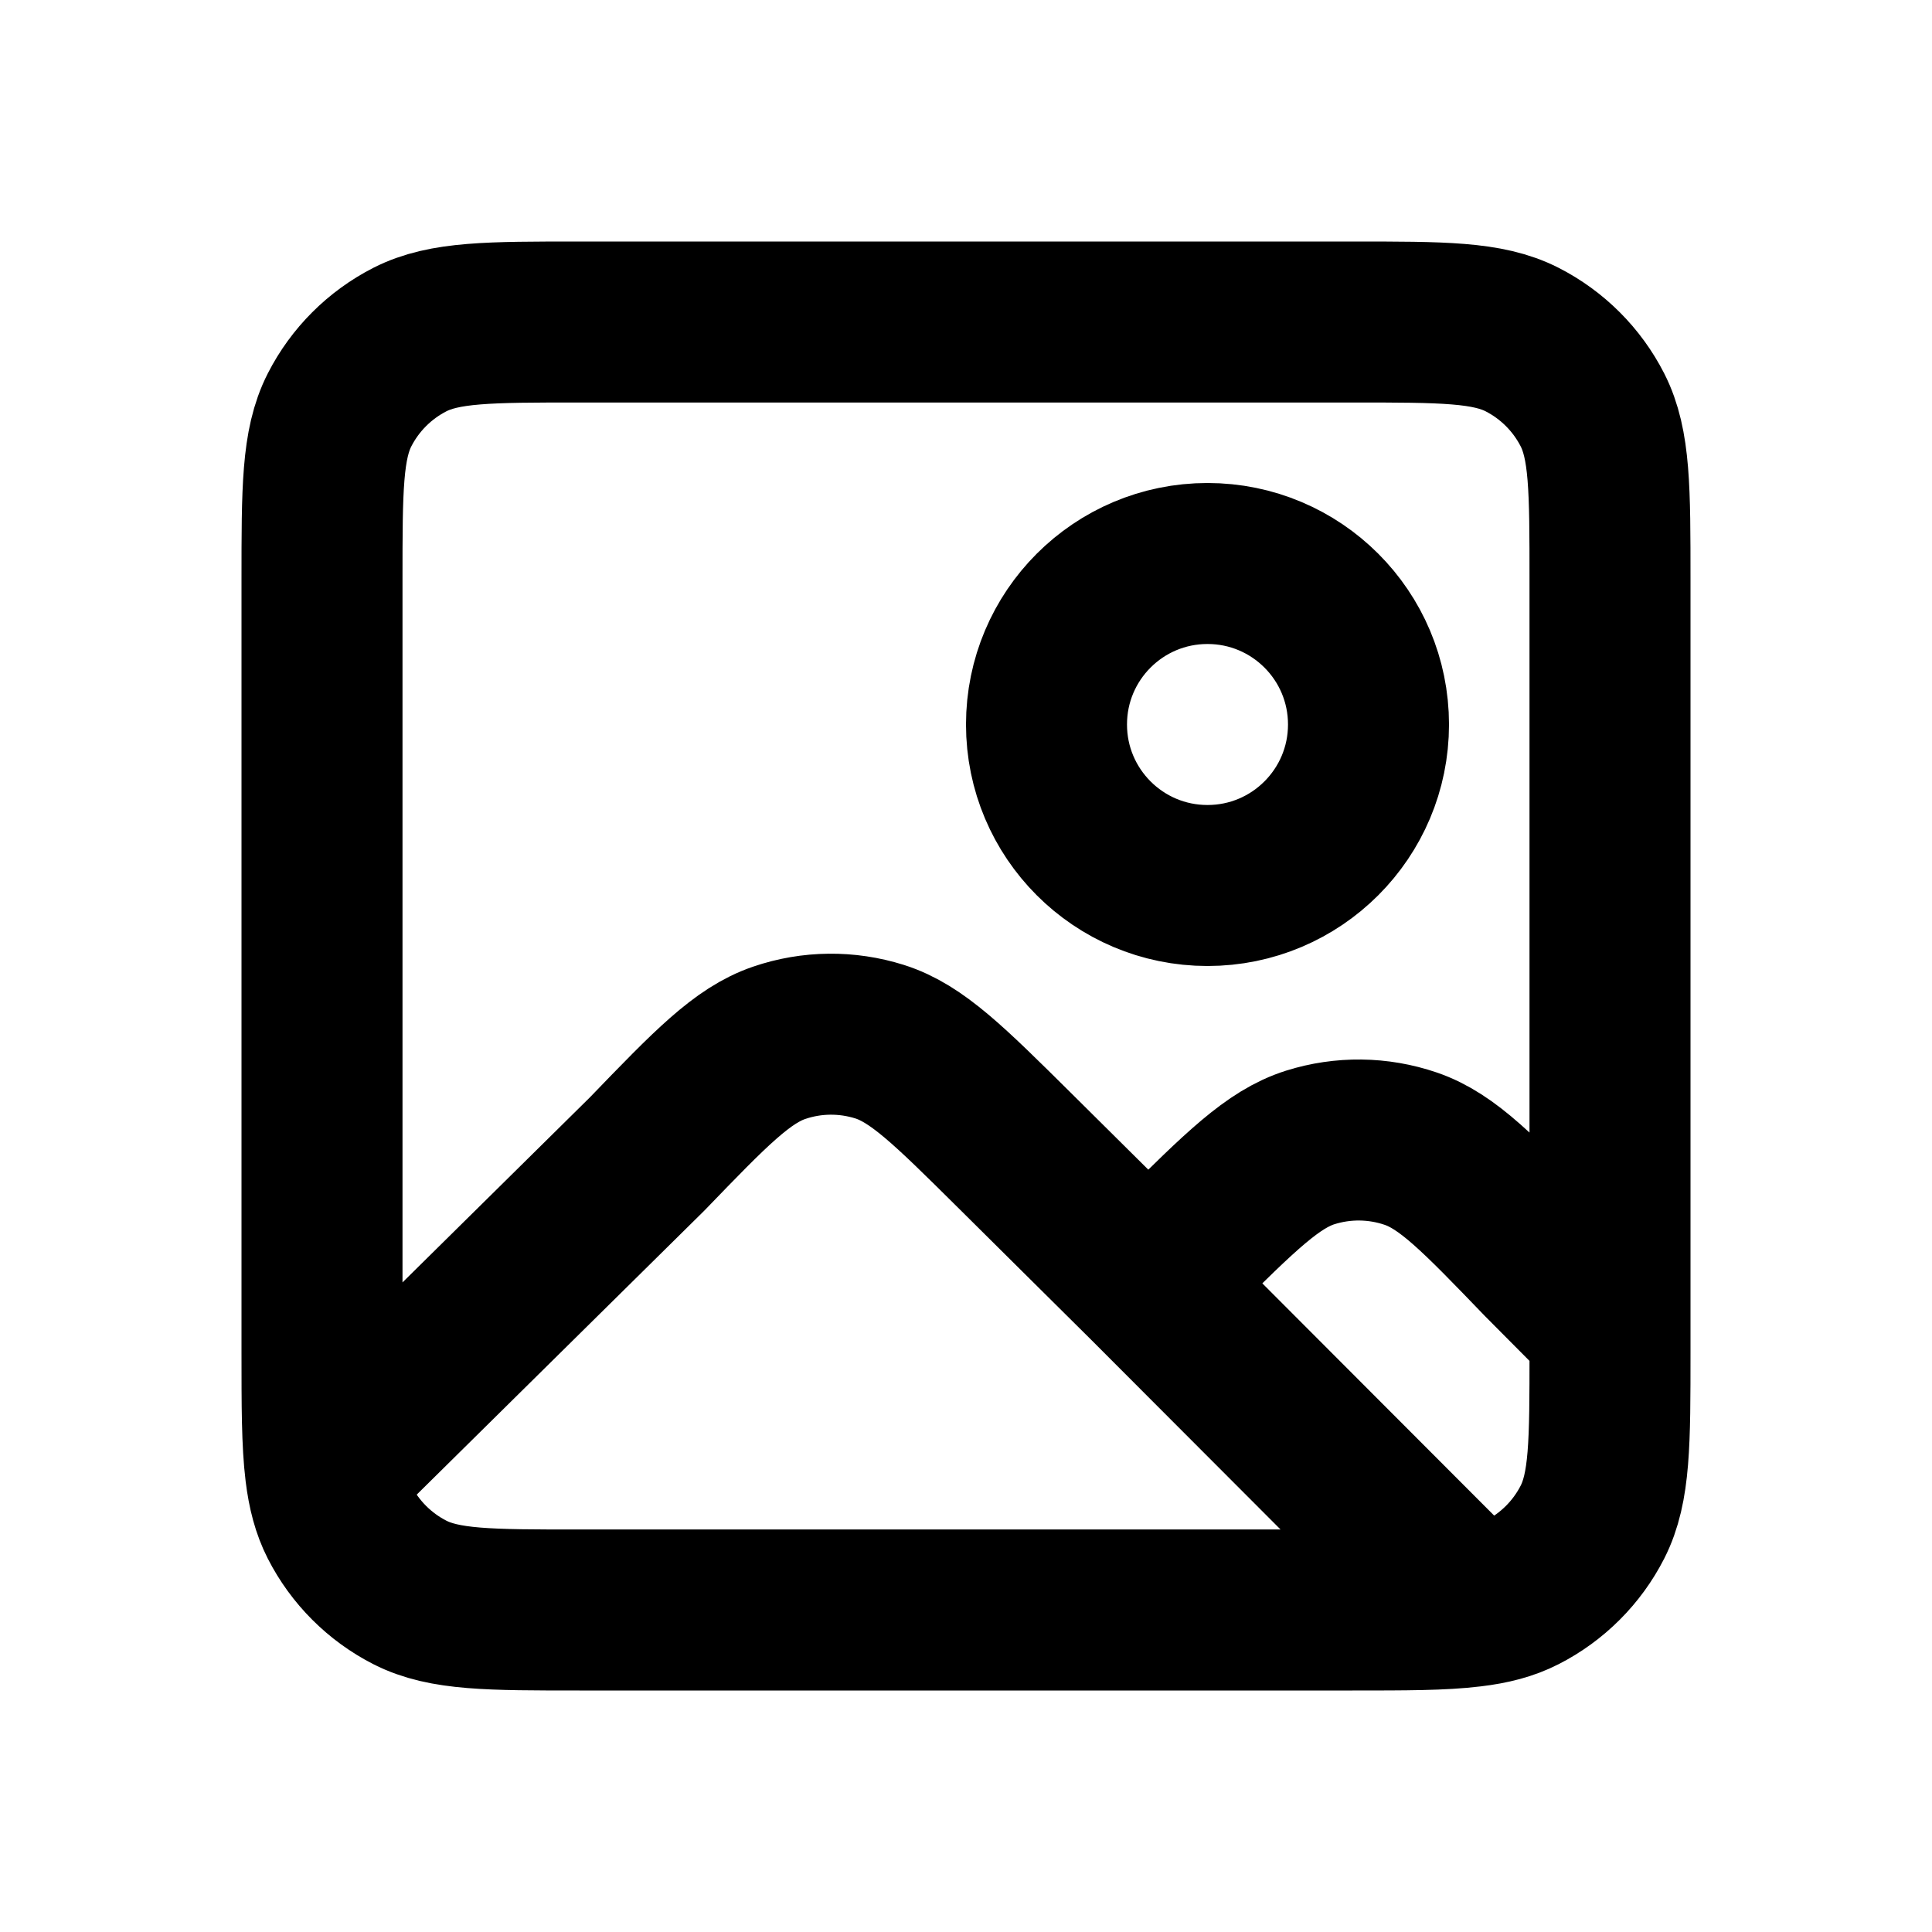
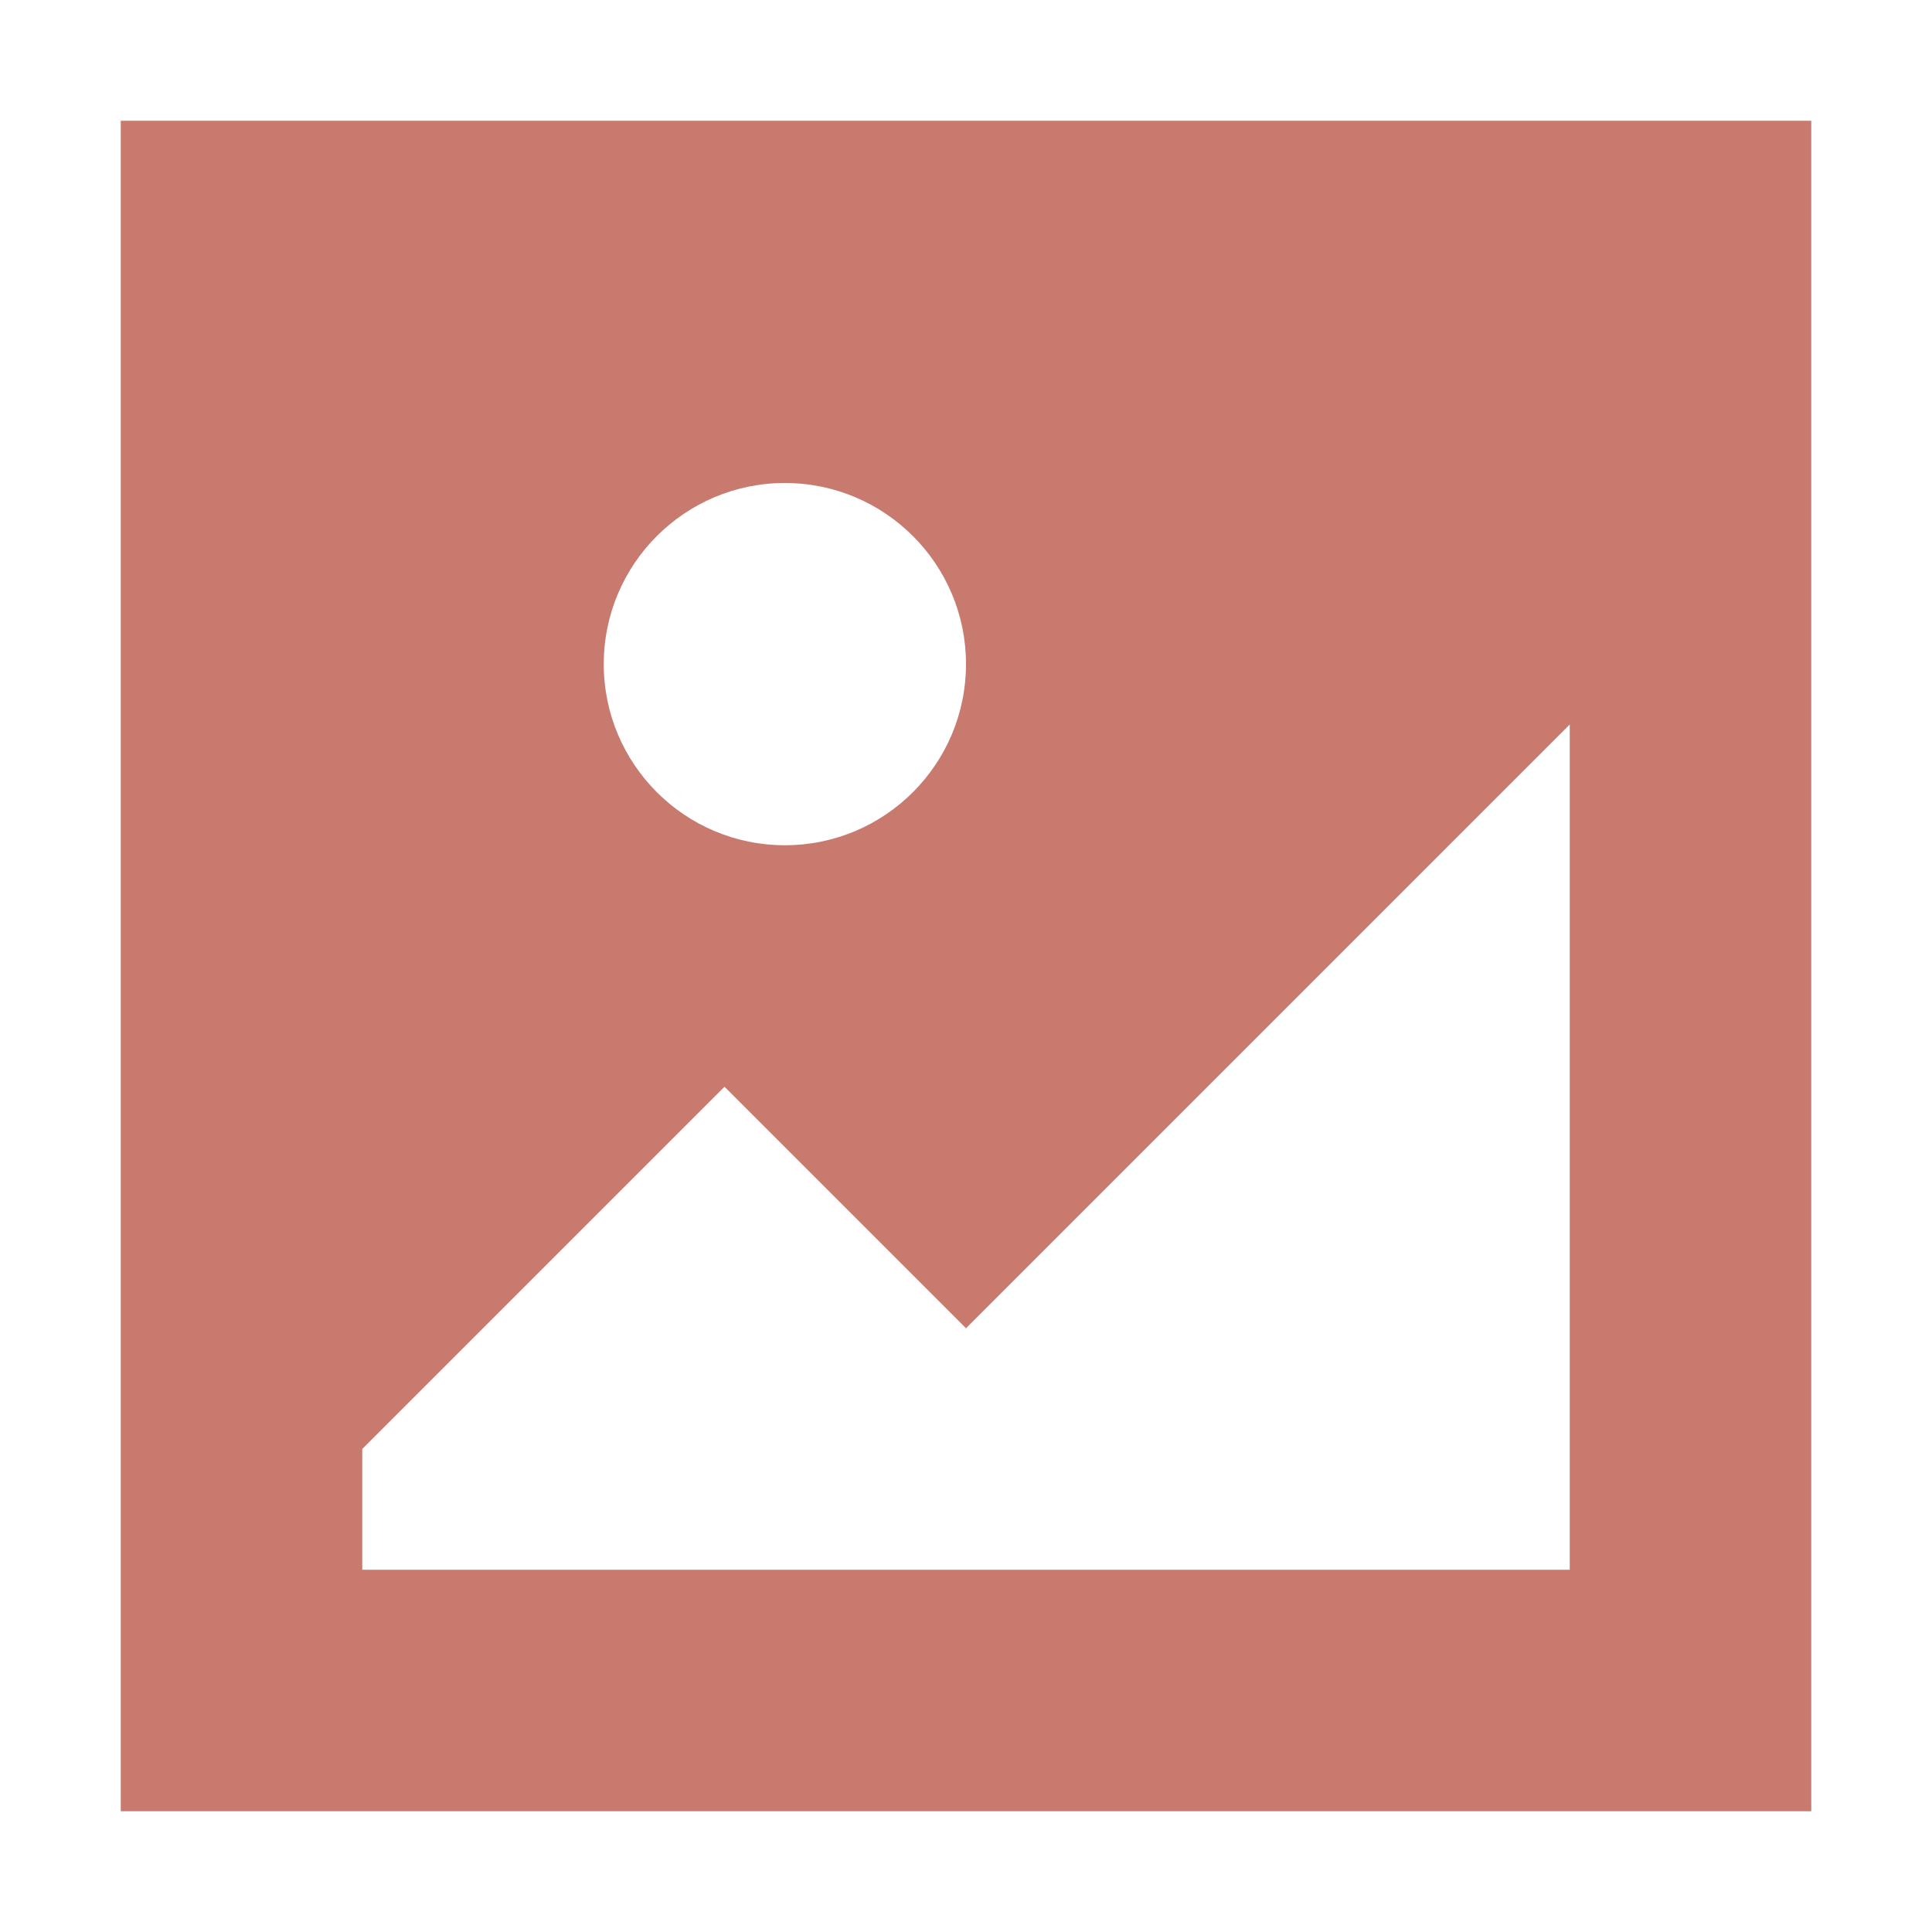
- <svg xmlns="http://www.w3.org/2000/svg" width="800px" height="800px" viewBox="0 0 24 24" fill="none">
-   <path d="M14.264 15.938L12.596 14.283C11.791 13.485 11.388 13.086 10.927 12.94C10.52 12.812 10.084 12.816 9.68 12.954C9.222 13.11 8.828 13.517 8.041 14.333L4.044 18.28M14.264 15.938L14.605 15.599C15.411 14.8 15.814 14.4 16.276 14.254C16.683 14.126 17.12 14.131 17.524 14.269C17.982 14.425 18.376 14.834 19.163 15.651L20 16.493M14.264 15.938L18.275 19.956M18.275 19.956C17.918 20 17.454 20 16.8 20H7.2C6.08 20 5.52 20 5.092 19.782C4.716 19.59 4.41 19.284 4.218 18.908C4.128 18.731 4.075 18.532 4.044 18.28M18.275 19.956C18.529 19.926 18.73 19.873 18.908 19.782C19.284 19.59 19.59 19.284 19.782 18.908C20 18.48 20 17.92 20 16.8V16.493M4.044 18.28C4 17.922 4 17.457 4 16.8V7.2C4 6.08 4 5.52 4.218 5.092C4.41 4.716 4.716 4.41 5.092 4.218C5.52 4 6.08 4 7.2 4H16.8C17.92 4 18.48 4 18.908 4.218C19.284 4.41 19.59 4.716 19.782 5.092C20 5.52 20 6.08 20 7.2V16.493M17 9C17 10.104 16.105 11 15 11C13.895 11 13 10.104 13 9C13 7.895 13.895 7 15 7C16.105 7 17 7.895 17 9Z" stroke="#000000" stroke-width="2" stroke-linecap="round" stroke-linejoin="round" />
+ <svg xmlns="http://www.w3.org/2000/svg" width="800px" height="800px" viewBox="0 0 16 16" fill="none">
+   <g id="SVGRepo_bgCarrier" stroke-width="0" />
+   <g id="SVGRepo_tracerCarrier" stroke-linecap="round" stroke-linejoin="round" />
+   <g id="SVGRepo_iconCarrier">
+     <path fill-rule="evenodd" clip-rule="evenodd" d="M1 1H15V15H1V1ZM6 9L8 11L13 6V13H3V12L6 9ZM6.5 7C7.328 7 8 6.328 8 5.5C8 4.672 7.328 4 6.5 4C5.672 4 5 4.672 5 5.5C5 6.328 5.672 7 6.5 7Z" fill="#c97a6f" />
+   </g>
</svg>
